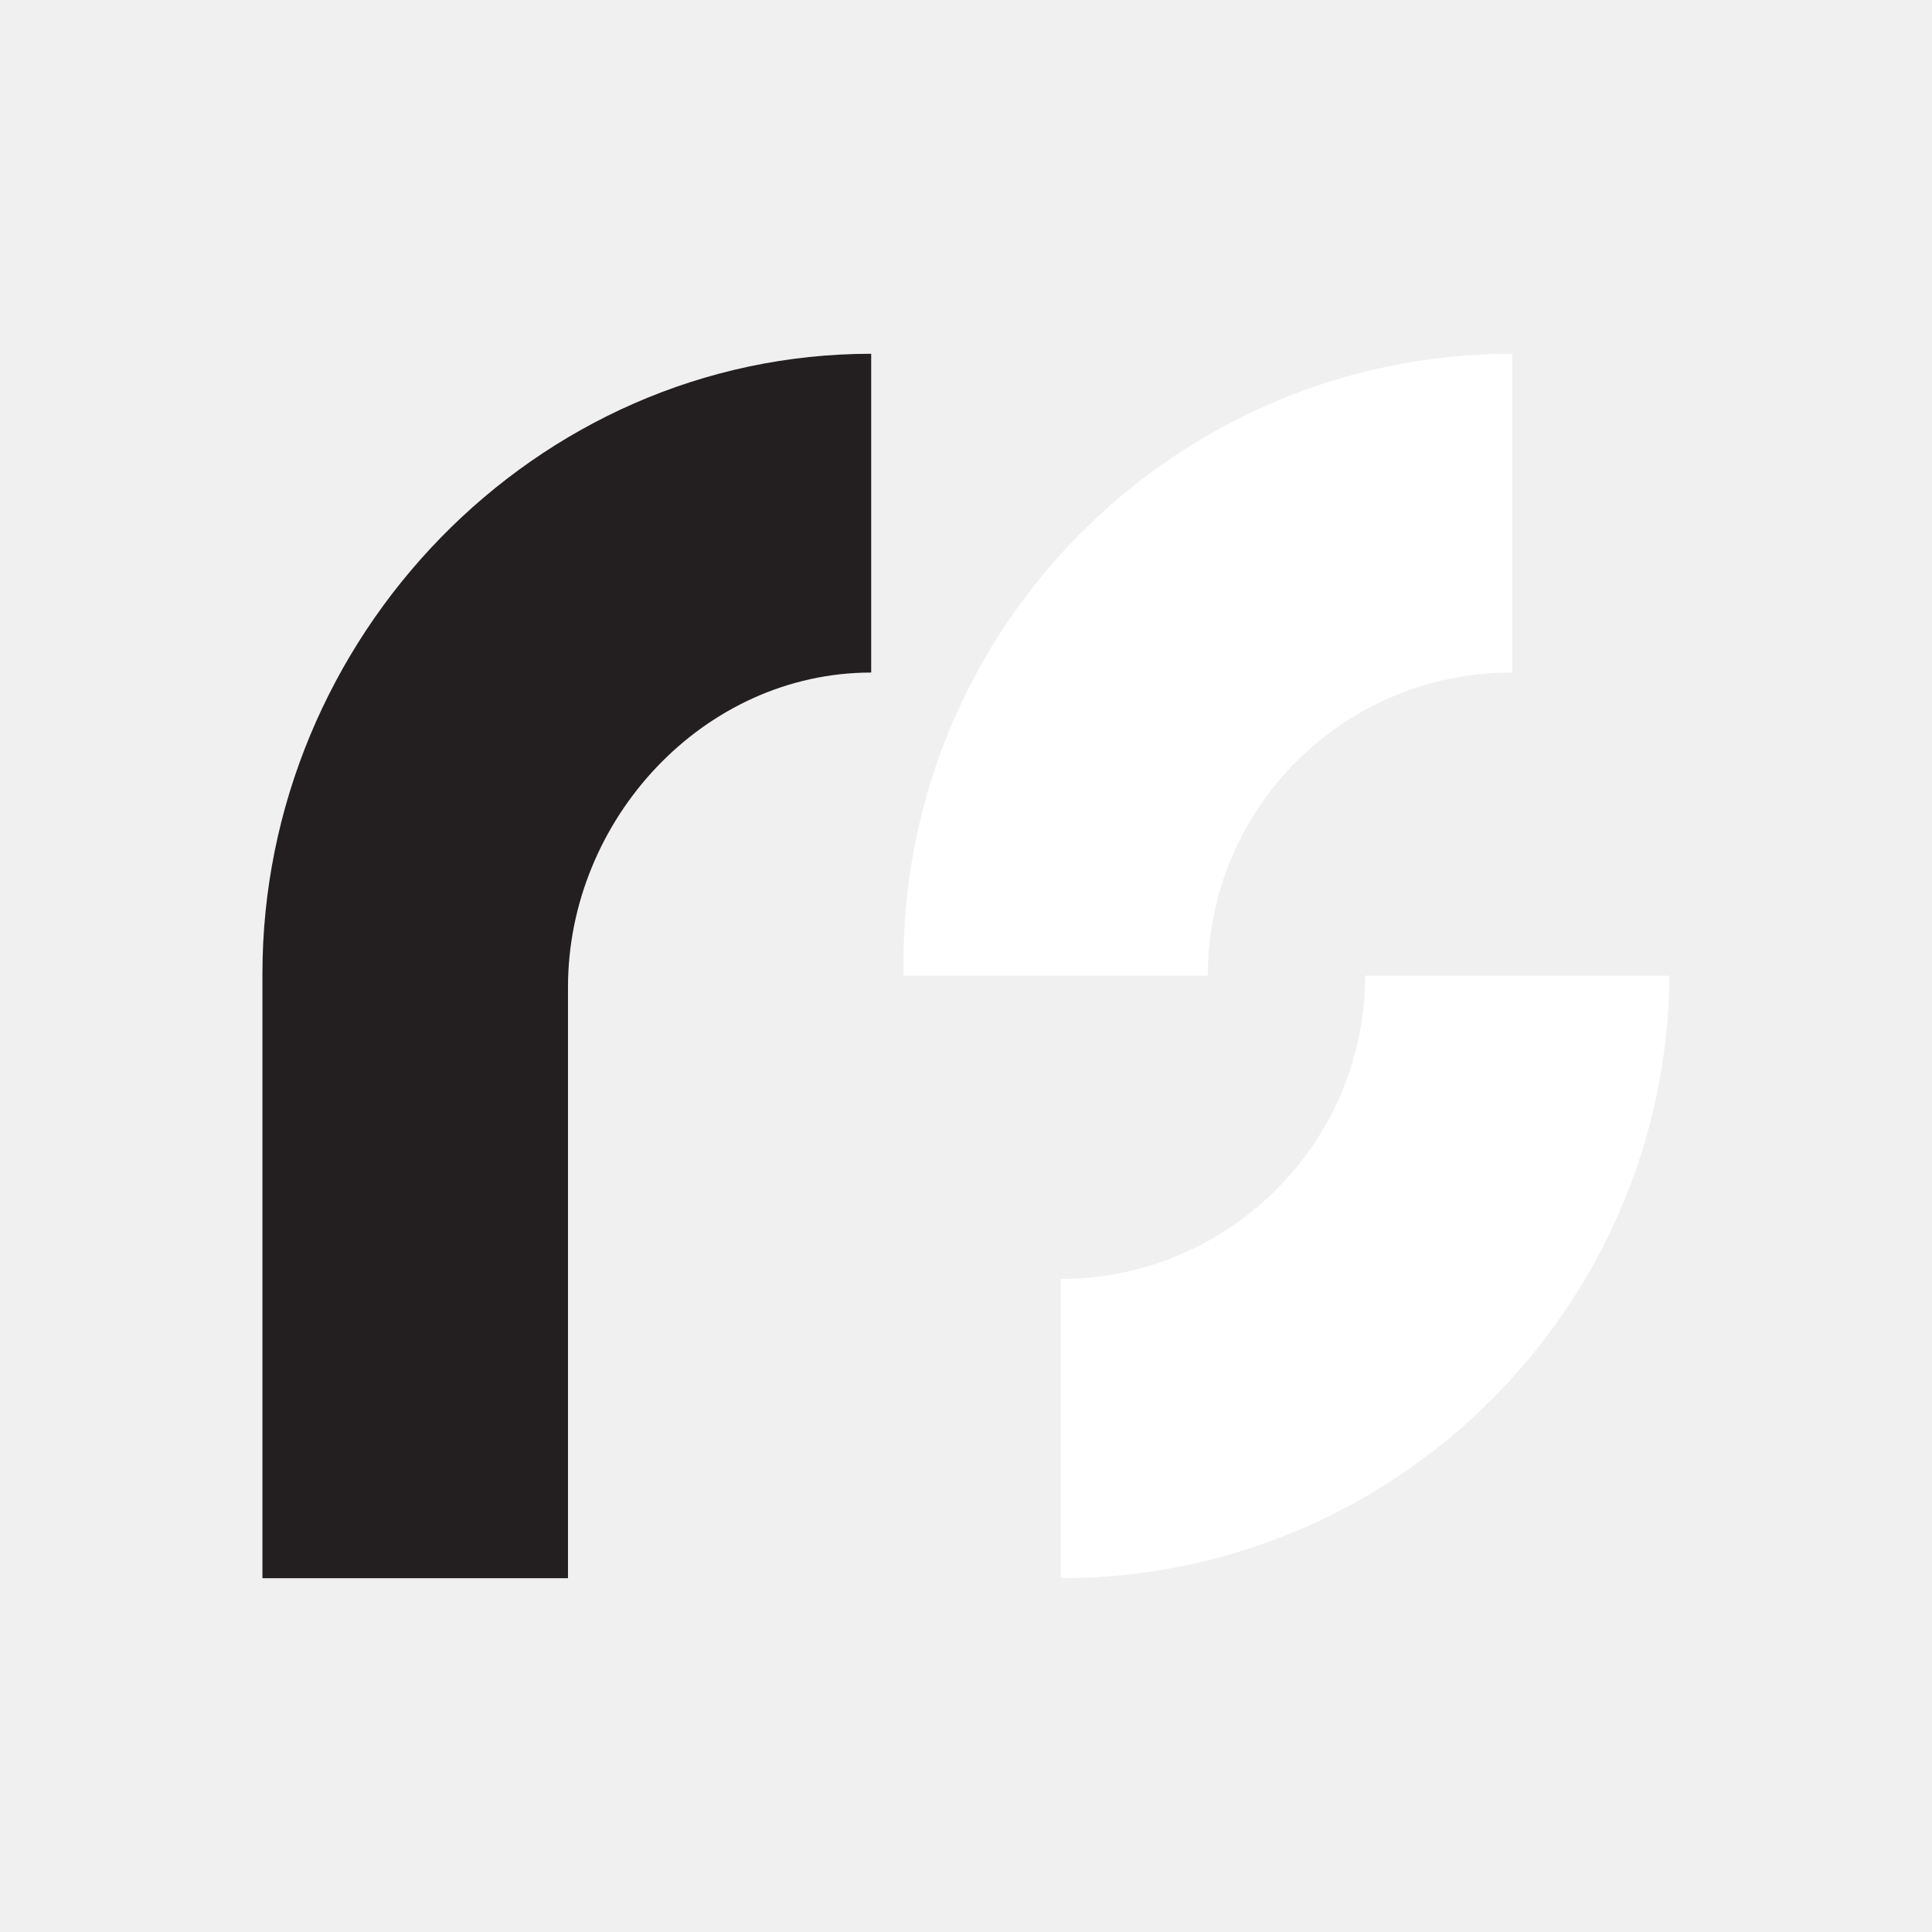
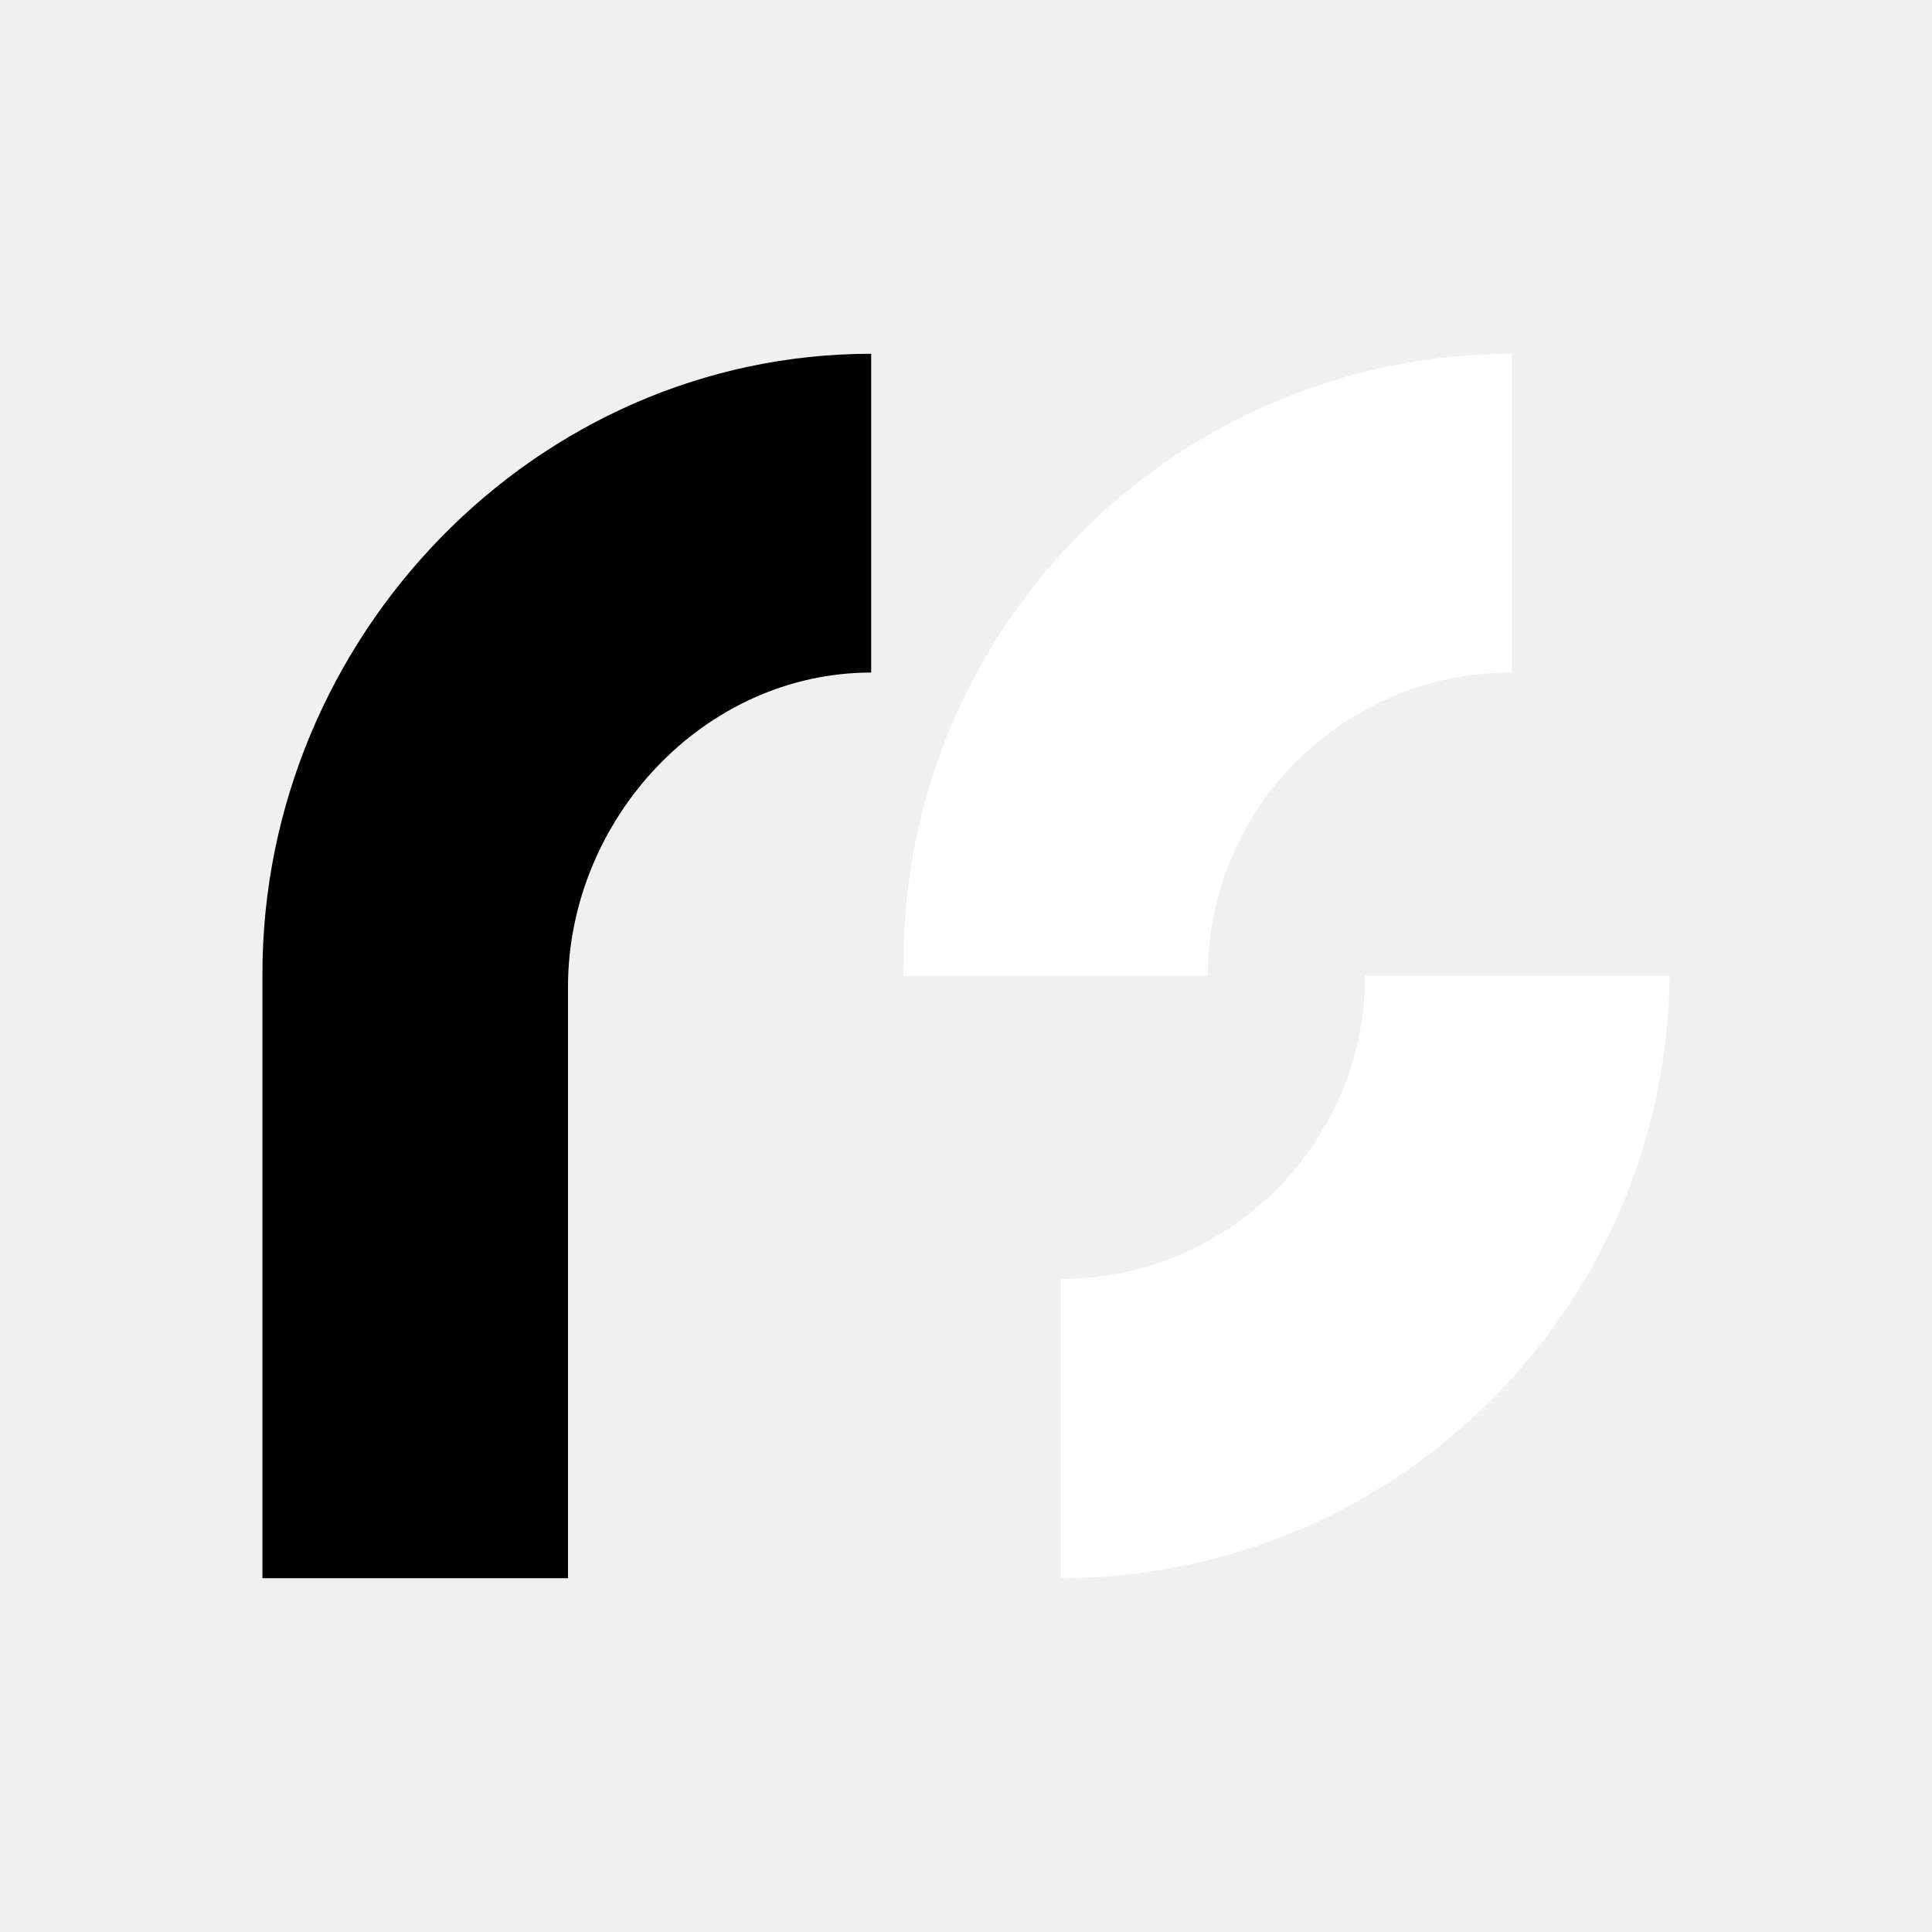
<svg xmlns="http://www.w3.org/2000/svg" id="a" viewBox="0 0 300 300">
  <defs>
-     <style>.b{fill:#231f20;}.c{fill:#fff;}</style>
+     <style>.b{fill:#fff;}</style>
  </defs>
-   <path class="b" d="M135.277,54.935v49.499c-25.996,0-47.08,22.819-47.08,48.839v91.791h-47.447v-93.868c0-52.187,42.316-96.262,94.527-96.262Z" />
-   <path class="c" d="M211.974,151.515h47.276c-.513,51.747-42.634,93.55-94.527,93.55v-46.47c25.996,0,47.252-21.085,47.252-47.08Z" />
-   <path class="c" d="M234.818,54.935v49.499h-.195c-25.996,0-47.08,21.06-47.08,47.08h-47.252v-2.052c0-52.211,42.316-94.527,94.527-94.527Z" />
+   <path d="M135.277,54.935v49.499c-25.996,0-47.08,22.819-47.08,48.839v91.791h-47.447v-93.868c0-52.187,42.316-96.262,94.527-96.262Z" />
+   <path class="b" d="M211.974,151.515h47.276c-.513,51.747-42.634,93.55-94.527,93.55v-46.47c25.996,0,47.252-21.085,47.252-47.08Z" />
+   <path class="b" d="M234.818,54.935v49.499h-.195c-25.996,0-47.08,21.06-47.08,47.08h-47.252v-2.052c0-52.211,42.316-94.527,94.527-94.527Z" />
</svg>
